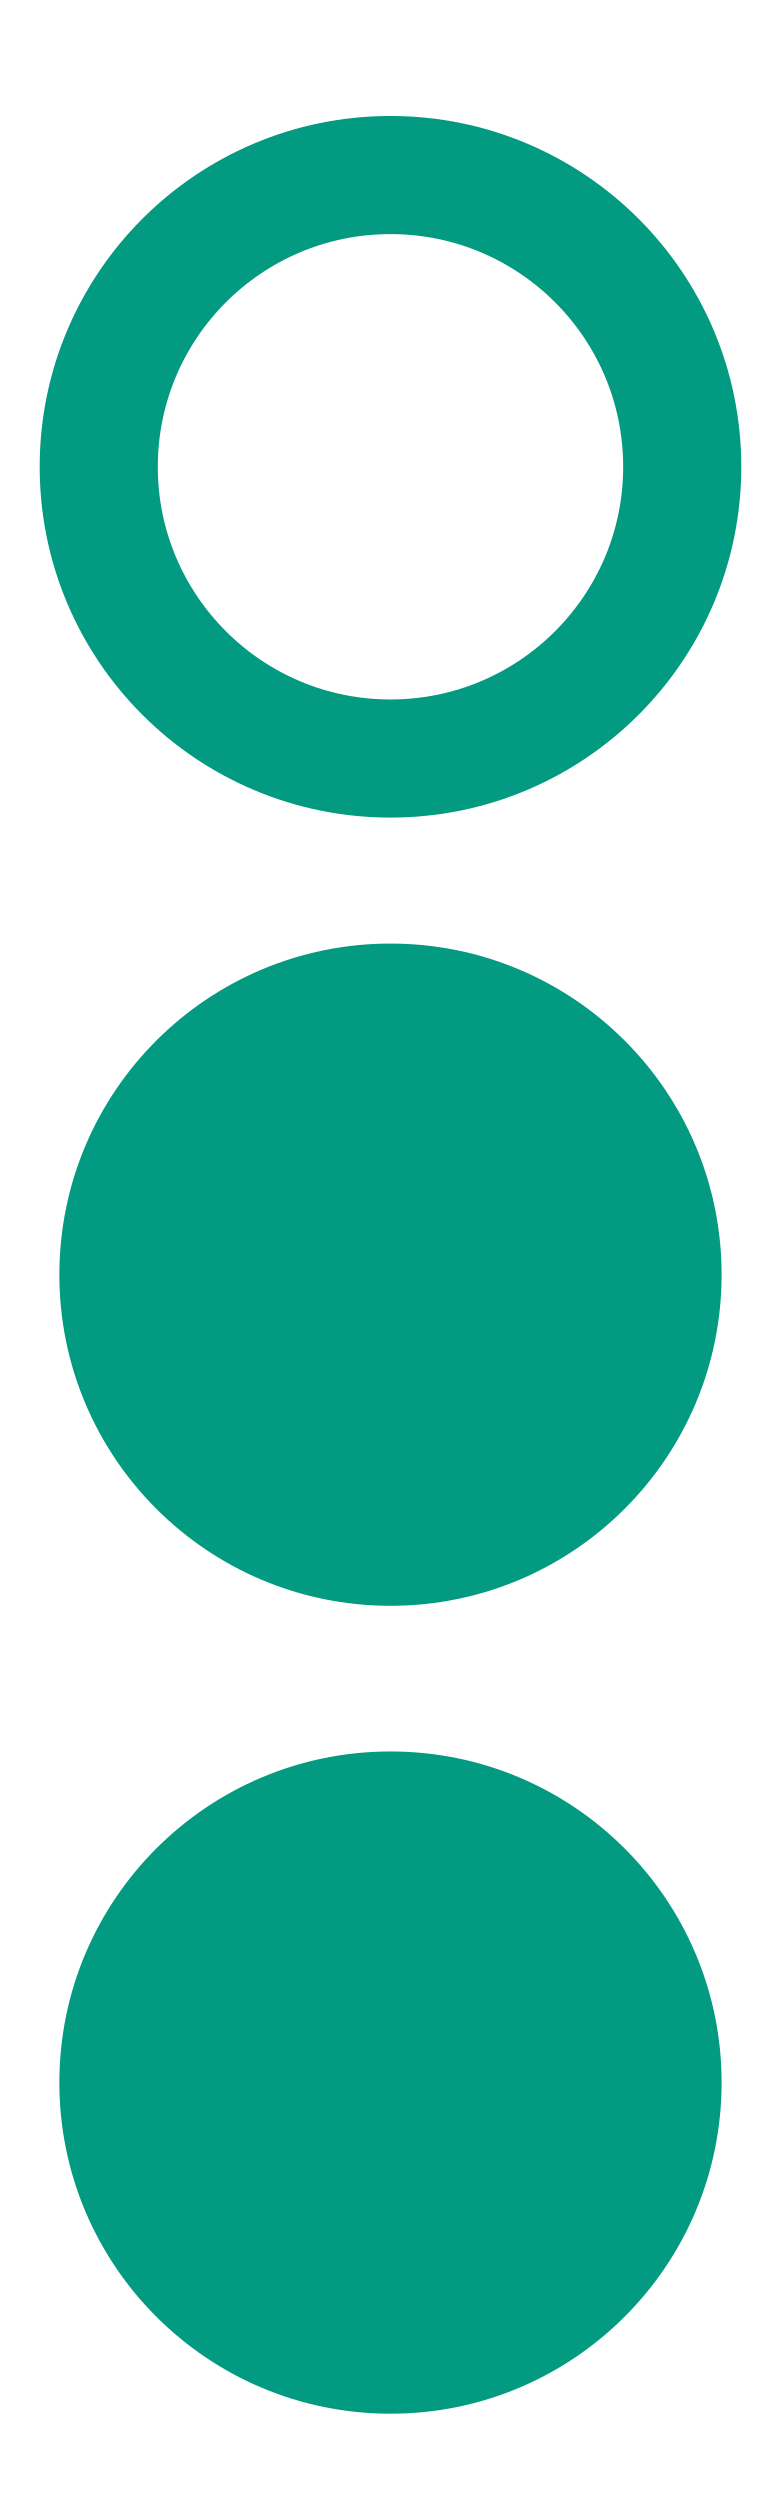
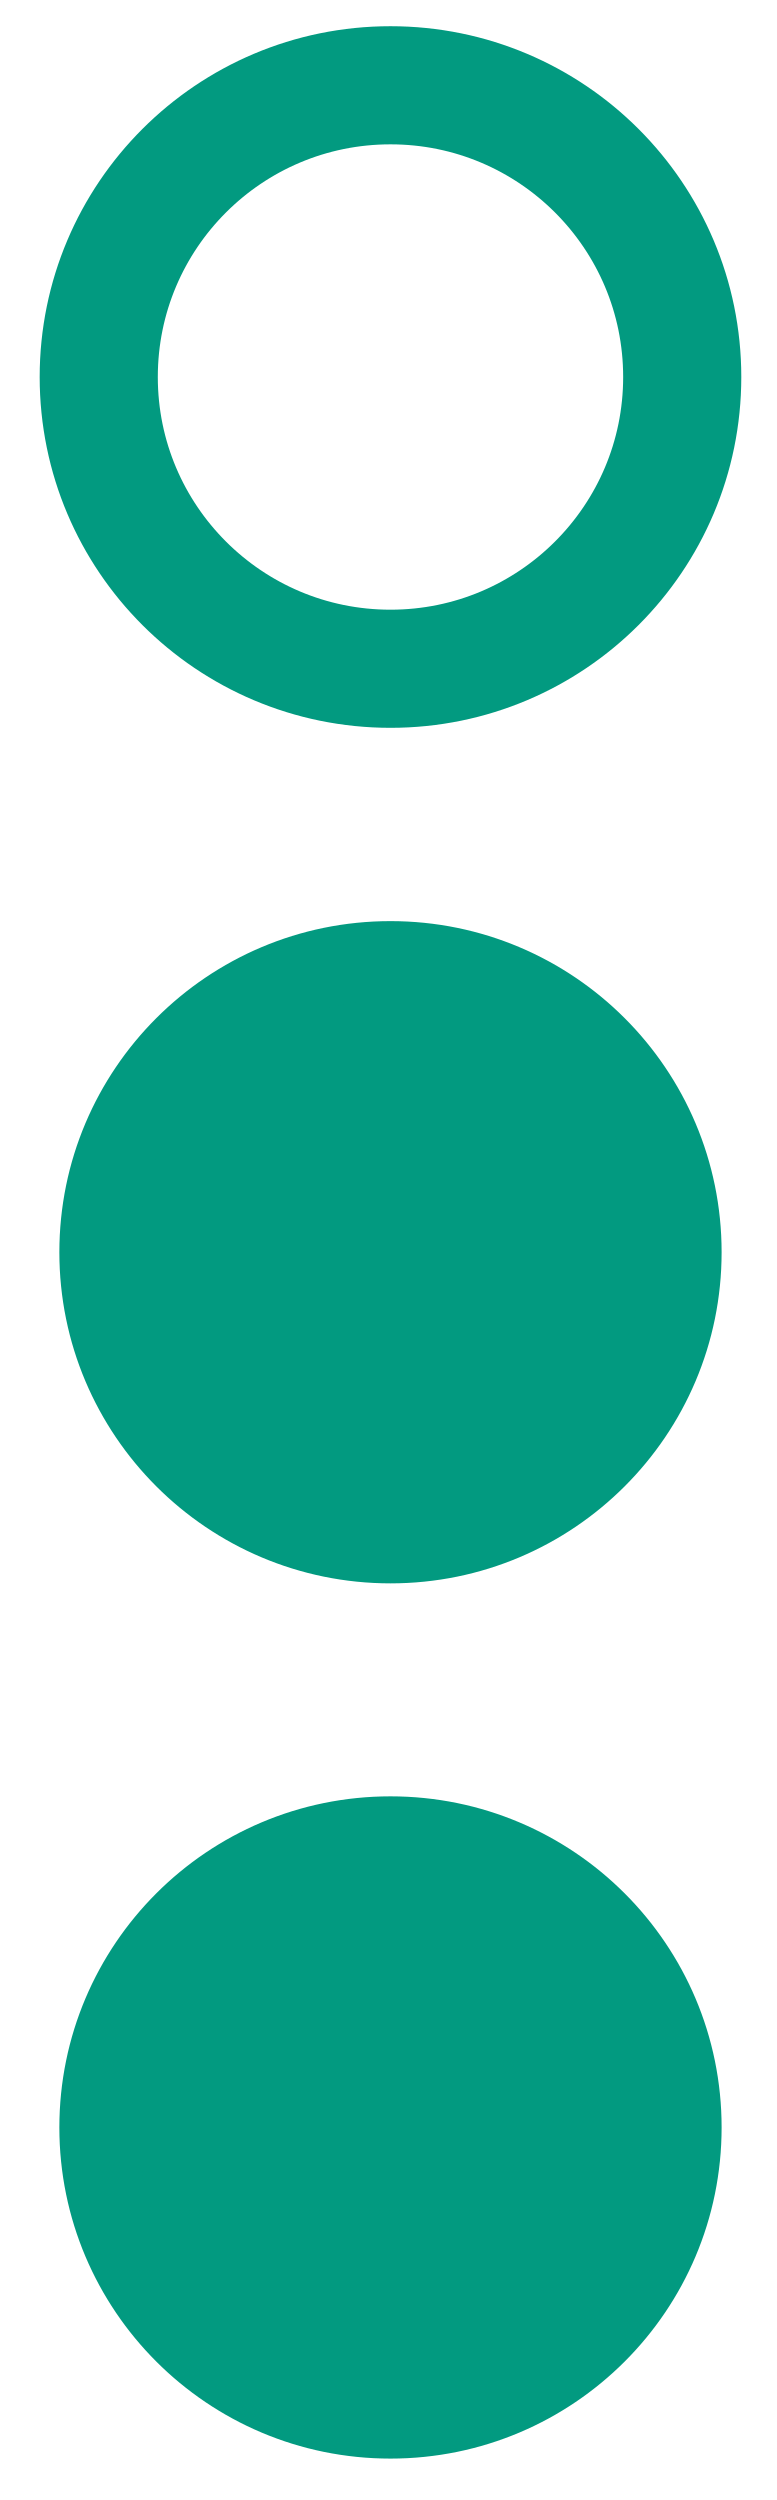
- <svg xmlns="http://www.w3.org/2000/svg" version="1.1" id="Layer_1" x="0px" y="0px" width="17.3px" height="55.7px" viewBox="0 0 17.3 55.7" style="enable-background:new 0 0 17.3 55.7;" xml:space="preserve">
-   <style type="text/css">
- 	.st0{fill:none;stroke:#029A80;stroke-width:2.632;stroke-miterlimit:10;}
- 	.st1{fill:#029A80;stroke:#029A80;stroke-width:1.755;stroke-miterlimit:10;}
- </style>
-   <circle class="st0" cx="8.7" cy="10.4" r="6.5" />
-   <circle class="st1" cx="8.7" cy="28.4" r="6.5" />
-   <circle class="st1" cx="8.7" cy="46.4" r="6.5" />
+ <svg xmlns="http://www.w3.org/2000/svg" version="1.1" id="Layer_1" x="0px" y="0px" width="17.3px" height="55.7px" viewBox="0 0 17.3 55.7" enable-background="new 0 0 17.3 55.7" xml:space="preserve">
+   <circle fill="none" stroke="#029A80" stroke-width="2.632" stroke-miterlimit="10" cx="8.7" cy="8.4" r="6.5" />
+   <circle fill="#029A80" stroke="#029A80" stroke-width="1.755" stroke-miterlimit="10" cx="8.7" cy="27.9" r="6.5" />
+   <circle fill="#029A80" stroke="#029A80" stroke-width="1.755" stroke-miterlimit="10" cx="8.7" cy="47.4" r="6.5" />
</svg>
